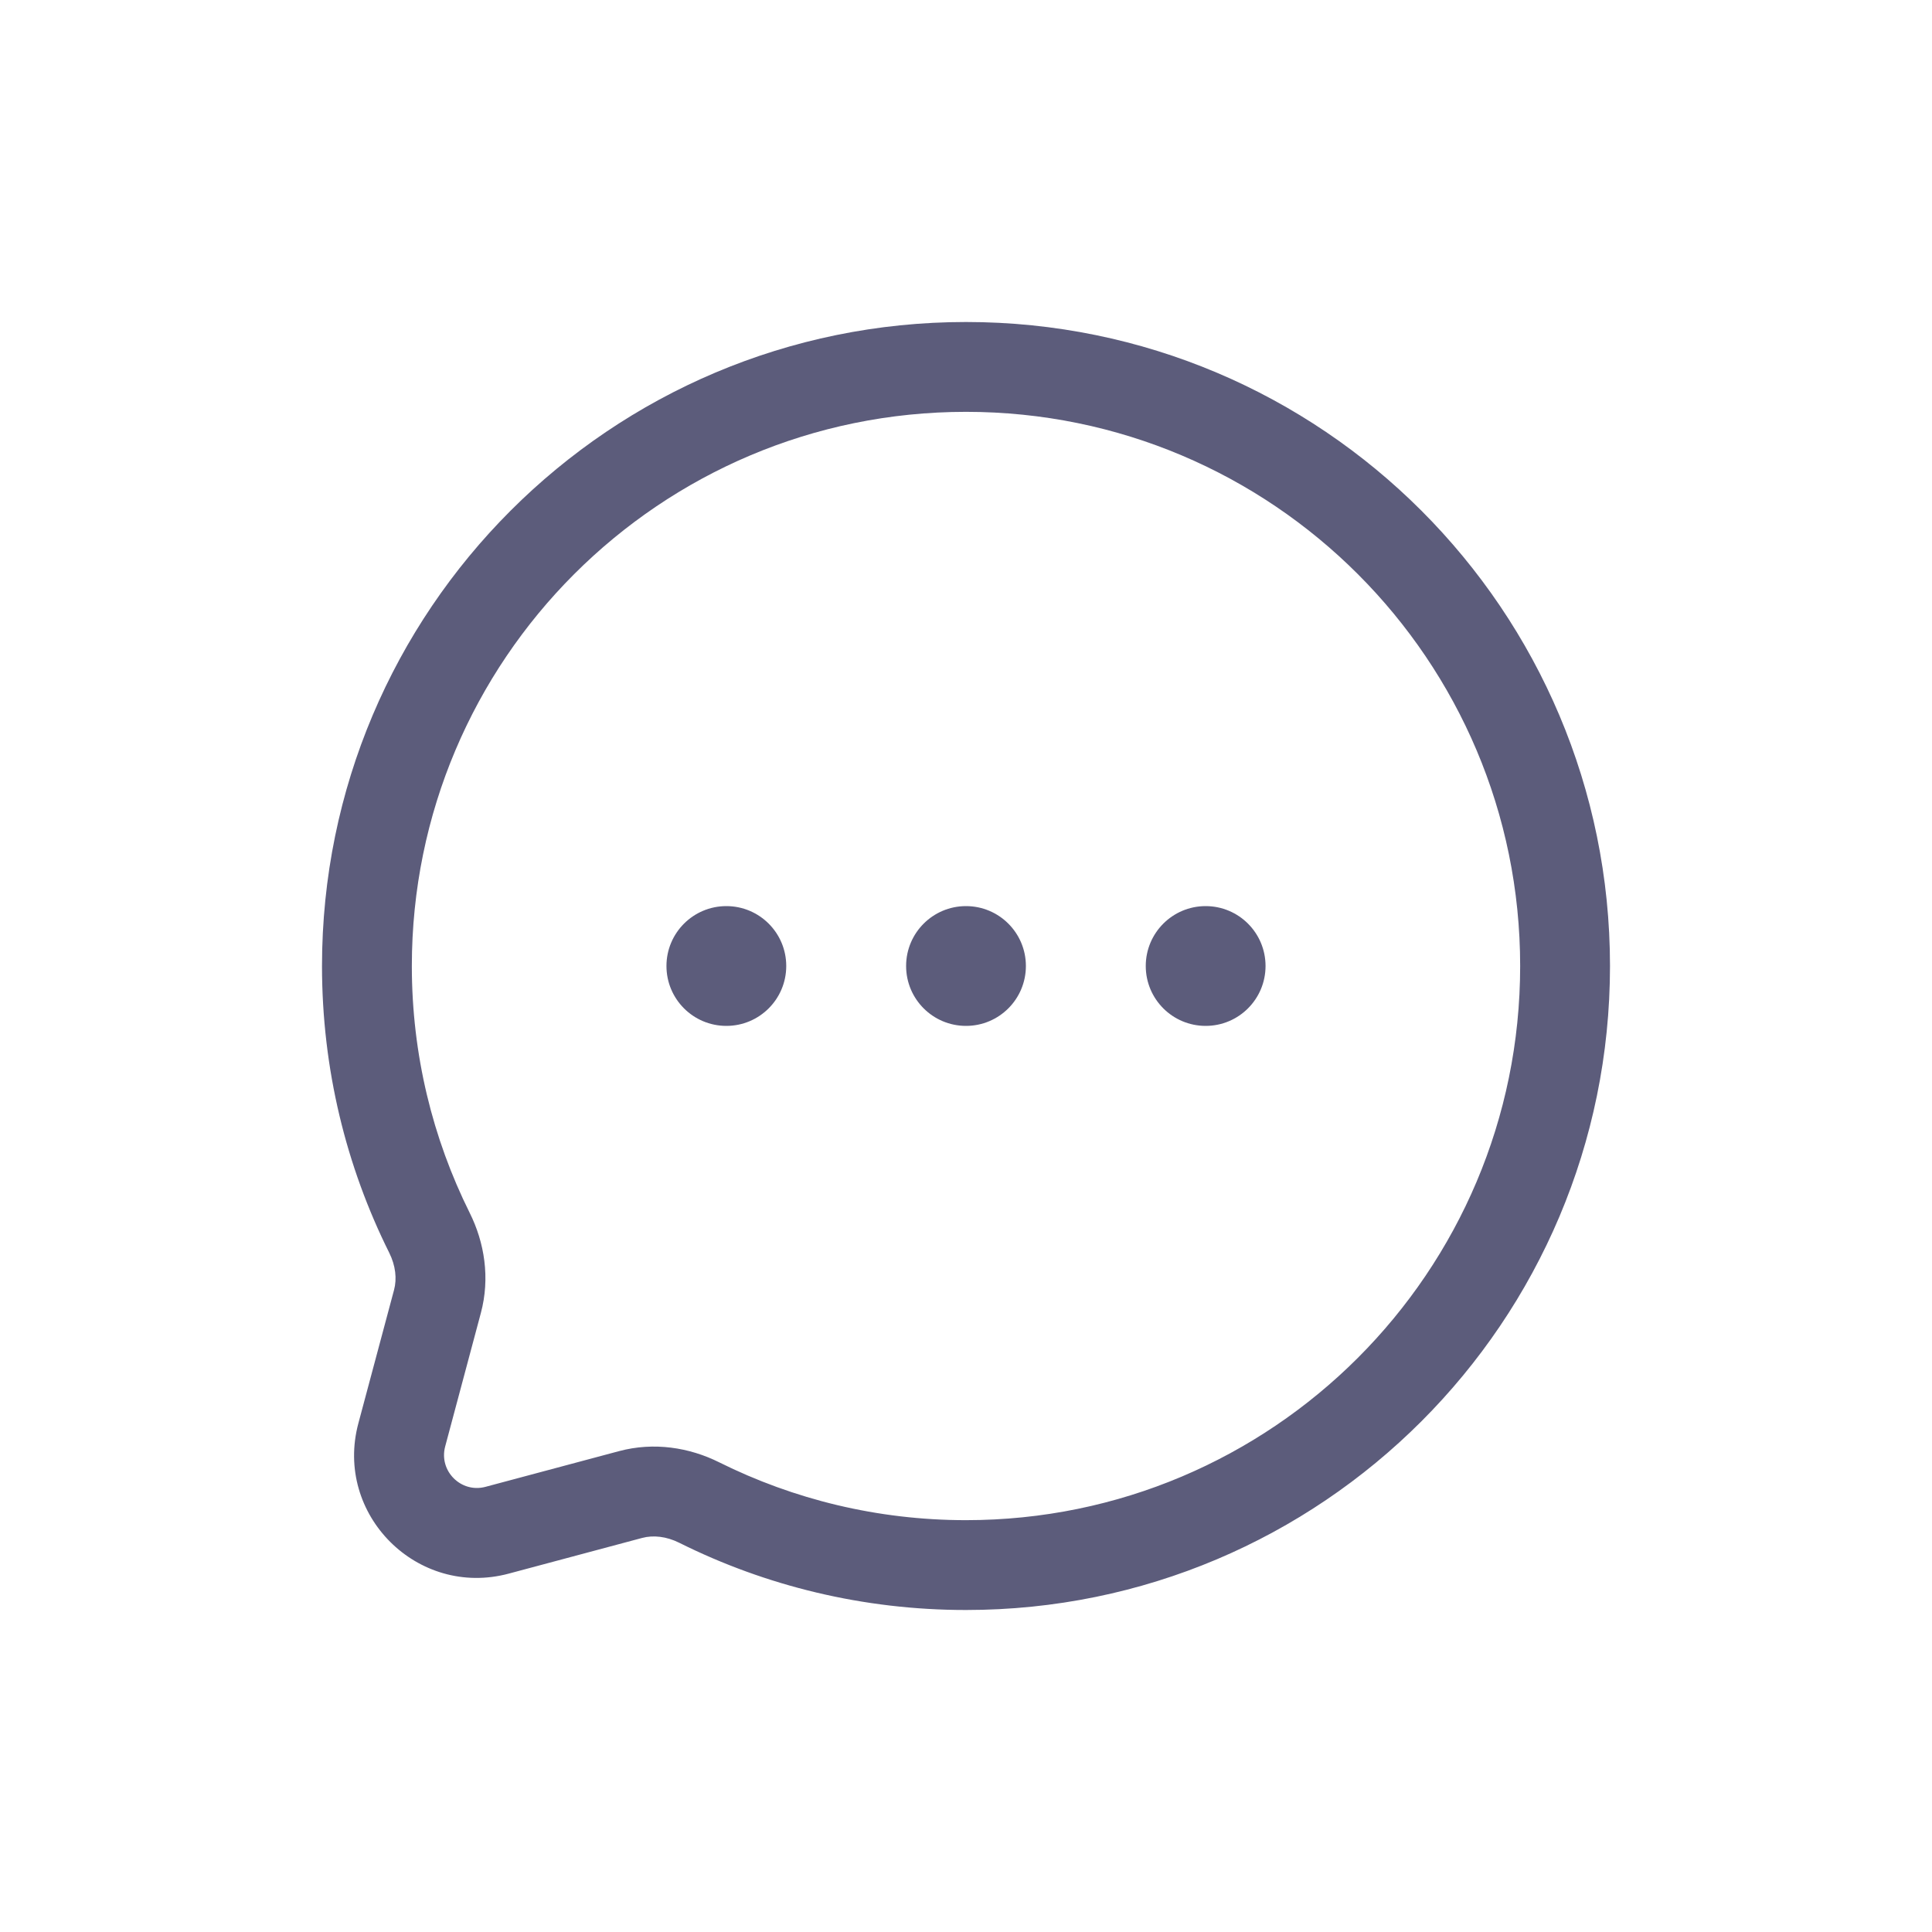
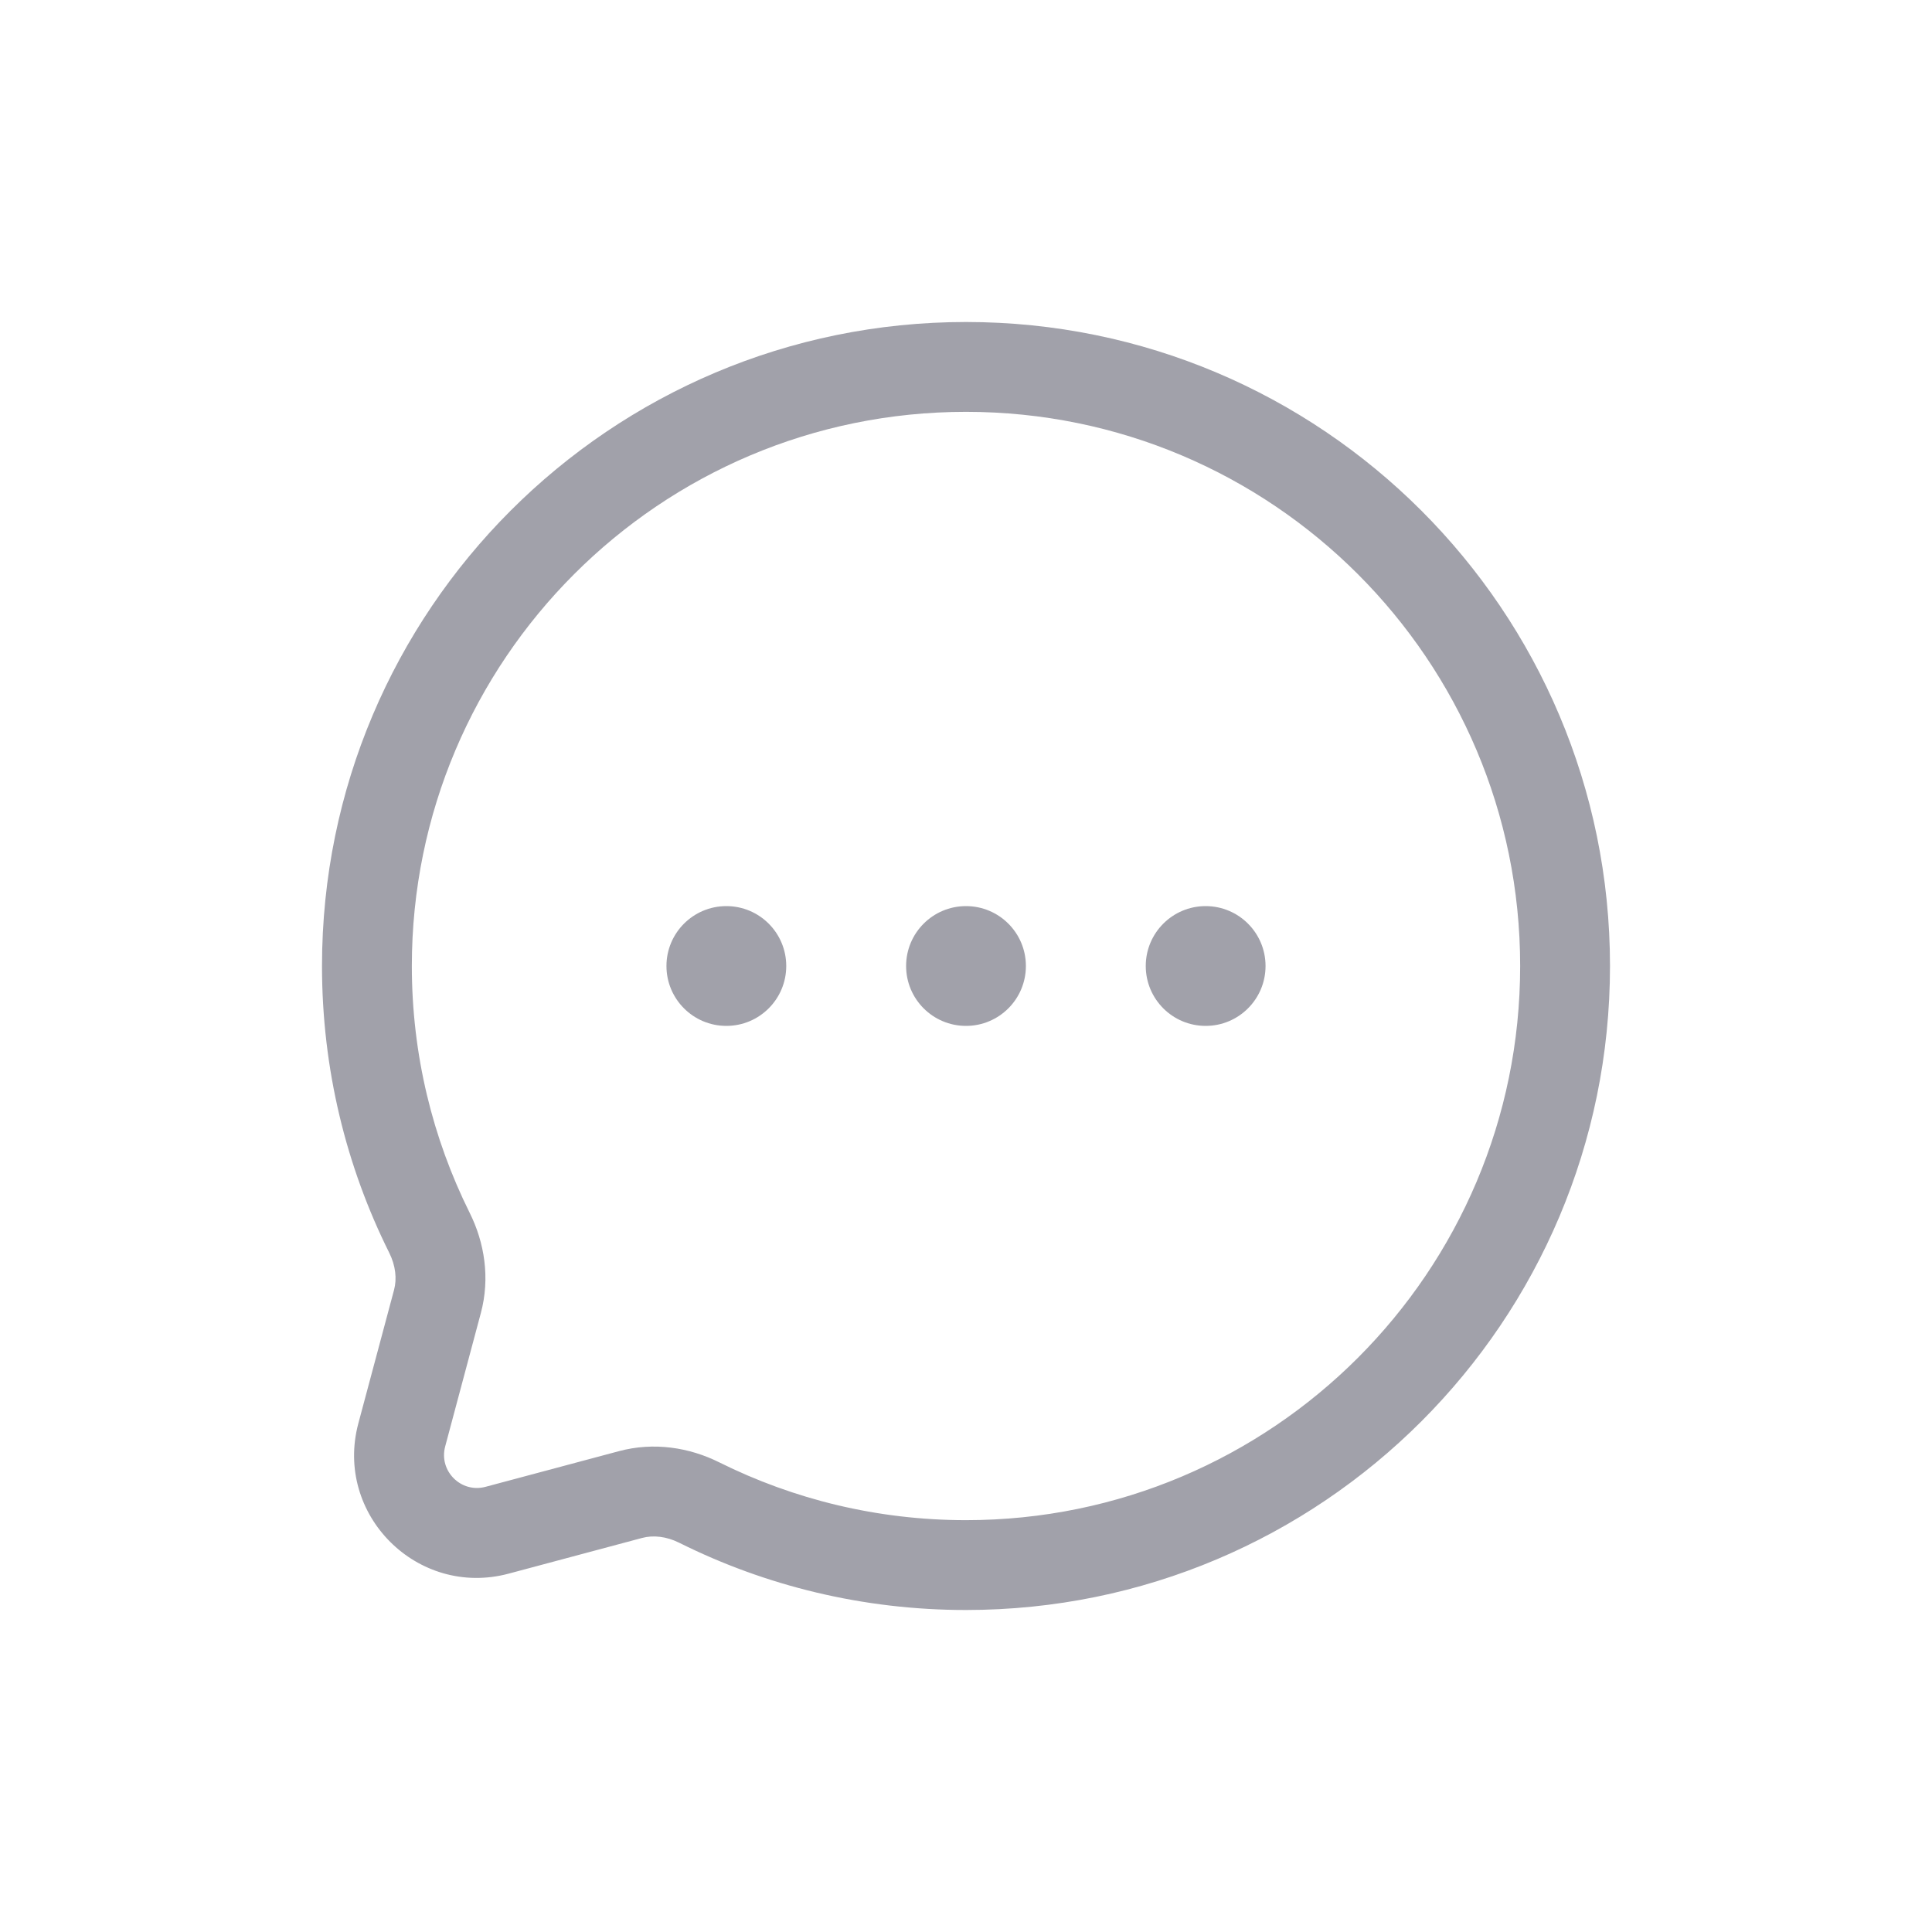
<svg xmlns="http://www.w3.org/2000/svg" width="24" height="24" viewBox="0 0 24 24" fill="none">
-   <path d="M9.767 12C9.767 12.411 9.434 12.744 9.023 12.744C8.612 12.744 8.279 12.411 8.279 12C8.279 11.589 8.612 11.256 9.023 11.256C9.434 11.256 9.767 11.589 9.767 12Z" fill="#5C5C7B" />
-   <path d="M12.744 12C12.744 12.411 12.411 12.744 12 12.744C11.589 12.744 11.256 12.411 11.256 12C11.256 11.589 11.589 11.256 12 11.256C12.411 11.256 12.744 11.589 12.744 12Z" fill="#5C5C7B" />
-   <path d="M15.721 12C15.721 12.411 15.388 12.744 14.977 12.744C14.566 12.744 14.233 12.411 14.233 12C14.233 11.589 14.566 11.256 14.977 11.256C15.388 11.256 15.721 11.589 15.721 12Z" fill="#5C5C7B" />
-   <path fill-rule="evenodd" clip-rule="evenodd" d="M20 12C20 7.582 16.418 4 12 4C7.582 4 4 7.582 4 12C4 13.279 4.3 14.489 4.835 15.562C4.915 15.723 4.932 15.886 4.895 16.024L4.452 17.68C4.148 18.814 5.186 19.852 6.32 19.548L7.976 19.105C8.114 19.068 8.278 19.085 8.438 19.165C9.511 19.7 10.721 20 12 20C16.418 20 20 16.418 20 12ZM12 5.116C15.802 5.116 18.884 8.198 18.884 12C18.884 15.802 15.802 18.884 12 18.884C10.898 18.884 9.858 18.625 8.935 18.166C8.565 17.981 8.123 17.91 7.688 18.027L6.031 18.47C5.727 18.551 5.449 18.273 5.53 17.969L5.973 16.312C6.09 15.877 6.019 15.435 5.834 15.065C5.375 14.142 5.116 13.102 5.116 12C5.116 8.198 8.198 5.116 12 5.116Z" fill="#5C5C7B" />
+   <path d="M9.767 12C9.767 12.411 9.434 12.744 9.023 12.744C8.612 12.744 8.279 12.411 8.279 12C8.279 11.589 8.612 11.256 9.023 11.256C9.434 11.256 9.767 11.589 9.767 12Z" fill="#a1a1aa" />
+   <path d="M12.744 12C12.744 12.411 12.411 12.744 12 12.744C11.589 12.744 11.256 12.411 11.256 12C11.256 11.589 11.589 11.256 12 11.256C12.411 11.256 12.744 11.589 12.744 12Z" fill="#a1a1aa" />
+   <path d="M15.721 12C15.721 12.411 15.388 12.744 14.977 12.744C14.566 12.744 14.233 12.411 14.233 12C14.233 11.589 14.566 11.256 14.977 11.256C15.388 11.256 15.721 11.589 15.721 12Z" fill="#a1a1aa" />
+   <path fill-rule="evenodd" clip-rule="evenodd" d="M20 12C20 7.582 16.418 4 12 4C7.582 4 4 7.582 4 12C4 13.279 4.3 14.489 4.835 15.562C4.915 15.723 4.932 15.886 4.895 16.024L4.452 17.68C4.148 18.814 5.186 19.852 6.32 19.548L7.976 19.105C8.114 19.068 8.278 19.085 8.438 19.165C9.511 19.7 10.721 20 12 20C16.418 20 20 16.418 20 12ZM12 5.116C15.802 5.116 18.884 8.198 18.884 12C18.884 15.802 15.802 18.884 12 18.884C10.898 18.884 9.858 18.625 8.935 18.166C8.565 17.981 8.123 17.91 7.688 18.027L6.031 18.47C5.727 18.551 5.449 18.273 5.53 17.969L5.973 16.312C6.09 15.877 6.019 15.435 5.834 15.065C5.375 14.142 5.116 13.102 5.116 12C5.116 8.198 8.198 5.116 12 5.116Z" fill="#a1a1aa" />
</svg>
